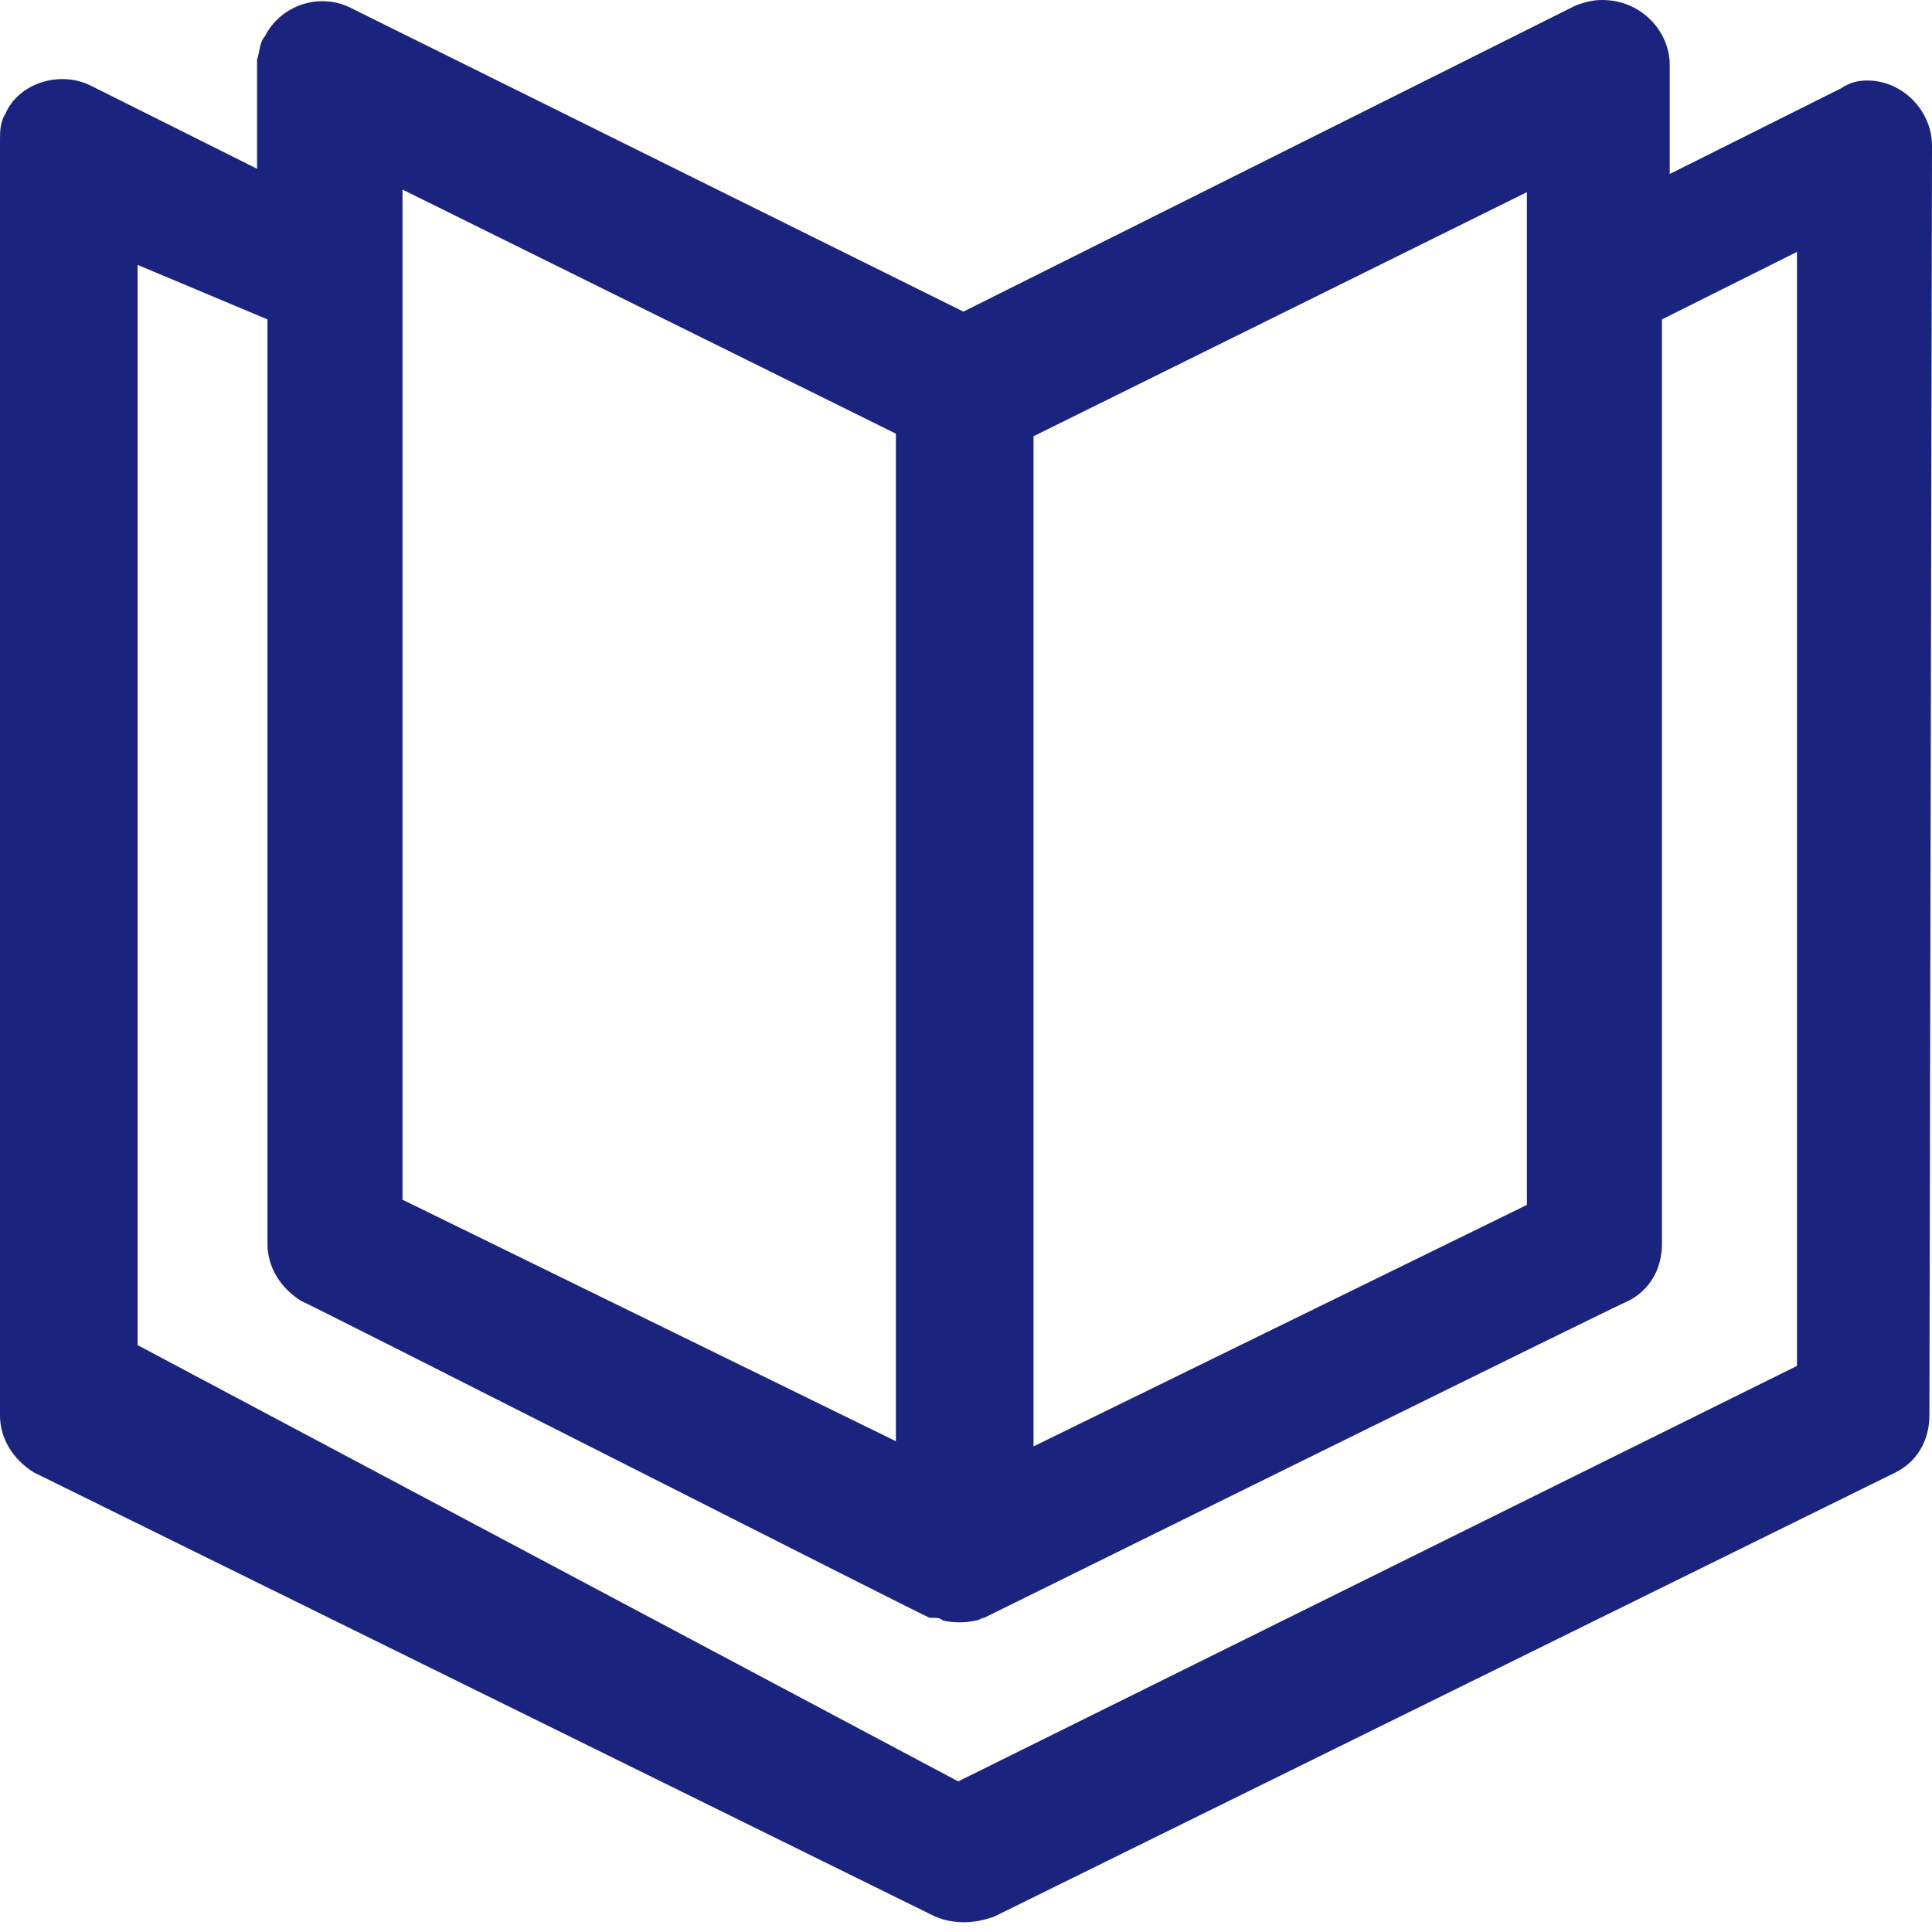
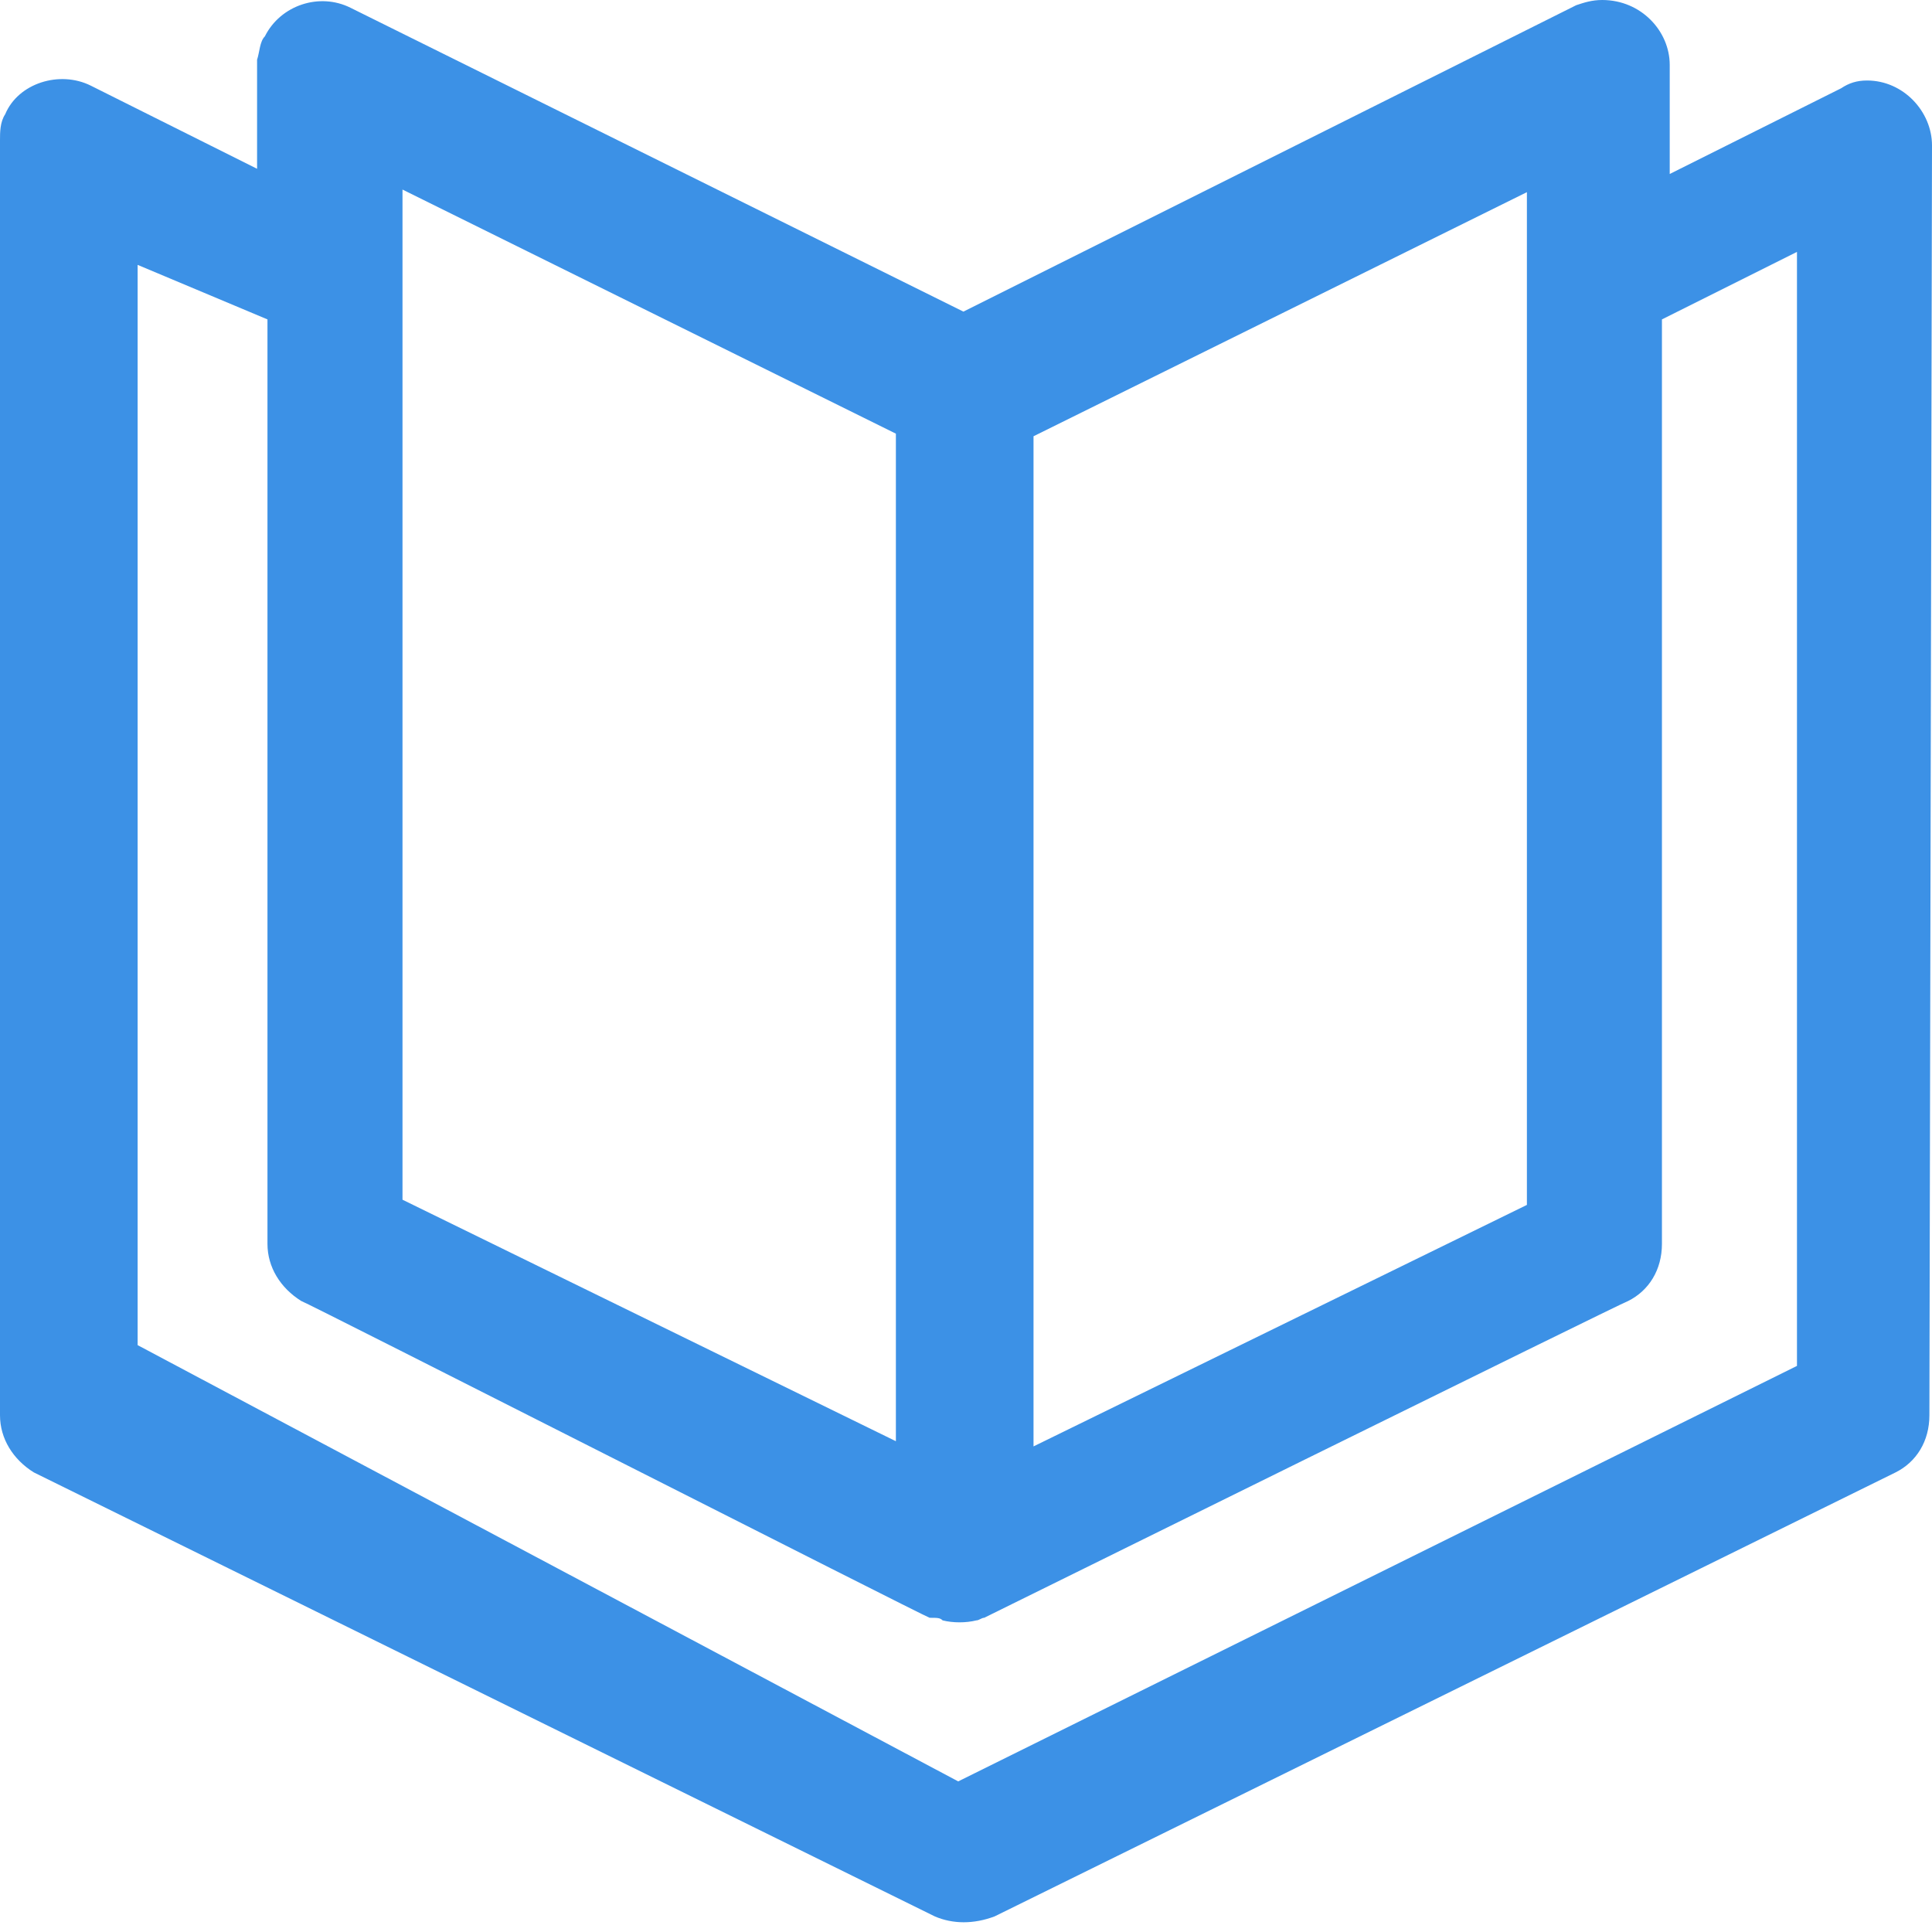
<svg xmlns="http://www.w3.org/2000/svg" width="24px" height="24px" version="1.1" id="Layer_1" x="0px" y="0px" viewBox="0 0 74.4 74.4" style="enable-background:new 0 0 74.4 74.4;" xml:space="preserve" preserveAspectRatio="xMinYMid meet">
-   <path id="book-2-6_1_" d="M74.4,5.6c0-1.3-1.1-2.5-2.5-2.5c-0.4,0-0.7,0.1-1,0.3l-6.6,3.3V2.5c0-1.3-1.1-2.5-2.6-2.5  c-0.4,0-0.7,0.1-1,0.2L37.1,12L13.5,0.3c-1.2-0.6-2.7-0.1-3.3,1.1C10,1.6,10,2,9.9,2.3v4.2L3.5,3.3C2.3,2.7,0.7,3.2,0.2,4.4  C0,4.7,0,5.1,0,5.4v49.1c0,0.9,0.5,1.7,1.3,2.2L36,73.8c0.7,0.3,1.5,0.3,2.3,0L73,56.7c0.8-0.4,1.3-1.2,1.3-2.2L74.4,5.6L74.4,5.6z   M36.3,62.4c0.4,0.1,0.9,0.1,1.3,0c0.1,0,0.2-0.1,0.3-0.1l0,0c0,0,24.7-12.2,24.8-12.2c0.8-0.4,1.3-1.2,1.3-2.2V12.3l5.2-2.6v42.9  L36.9,68.6L5.3,51.8V10.2l5,2.1v35.6c0,0.9,0.5,1.7,1.3,2.2c0.1,0,24.1,12.2,24.2,12.2l0,0C36.1,62.3,36.2,62.3,36.3,62.4L36.3,62.4  L36.3,62.4z M39.8,55.7V16.8l19-9.4v39L39.8,55.7z M15.5,46.2V7.3l19,9.4v38.8L15.5,46.2z" fill="#1a237e" />
+   <path id="book-2-6_1_" d="M74.4,5.6c0-1.3-1.1-2.5-2.5-2.5c-0.4,0-0.7,0.1-1,0.3l-6.6,3.3V2.5c0-1.3-1.1-2.5-2.6-2.5  c-0.4,0-0.7,0.1-1,0.2L37.1,12L13.5,0.3c-1.2-0.6-2.7-0.1-3.3,1.1C10,1.6,10,2,9.9,2.3v4.2L3.5,3.3C2.3,2.7,0.7,3.2,0.2,4.4  C0,4.7,0,5.1,0,5.4v49.1c0,0.9,0.5,1.7,1.3,2.2L36,73.8c0.7,0.3,1.5,0.3,2.3,0L73,56.7c0.8-0.4,1.3-1.2,1.3-2.2L74.4,5.6L74.4,5.6z   M36.3,62.4c0.4,0.1,0.9,0.1,1.3,0c0.1,0,0.2-0.1,0.3-0.1l0,0c0,0,24.7-12.2,24.8-12.2c0.8-0.4,1.3-1.2,1.3-2.2V12.3l5.2-2.6v42.9  L36.9,68.6L5.3,51.8V10.2l5,2.1v35.6c0,0.9,0.5,1.7,1.3,2.2c0.1,0,24.1,12.2,24.2,12.2l0,0C36.1,62.3,36.2,62.3,36.3,62.4L36.3,62.4  L36.3,62.4z M39.8,55.7V16.8l19-9.4v39L39.8,55.7z M15.5,46.2V7.3l19,9.4v38.8L15.5,46.2z" fill="#3c91e6" />
</svg>
